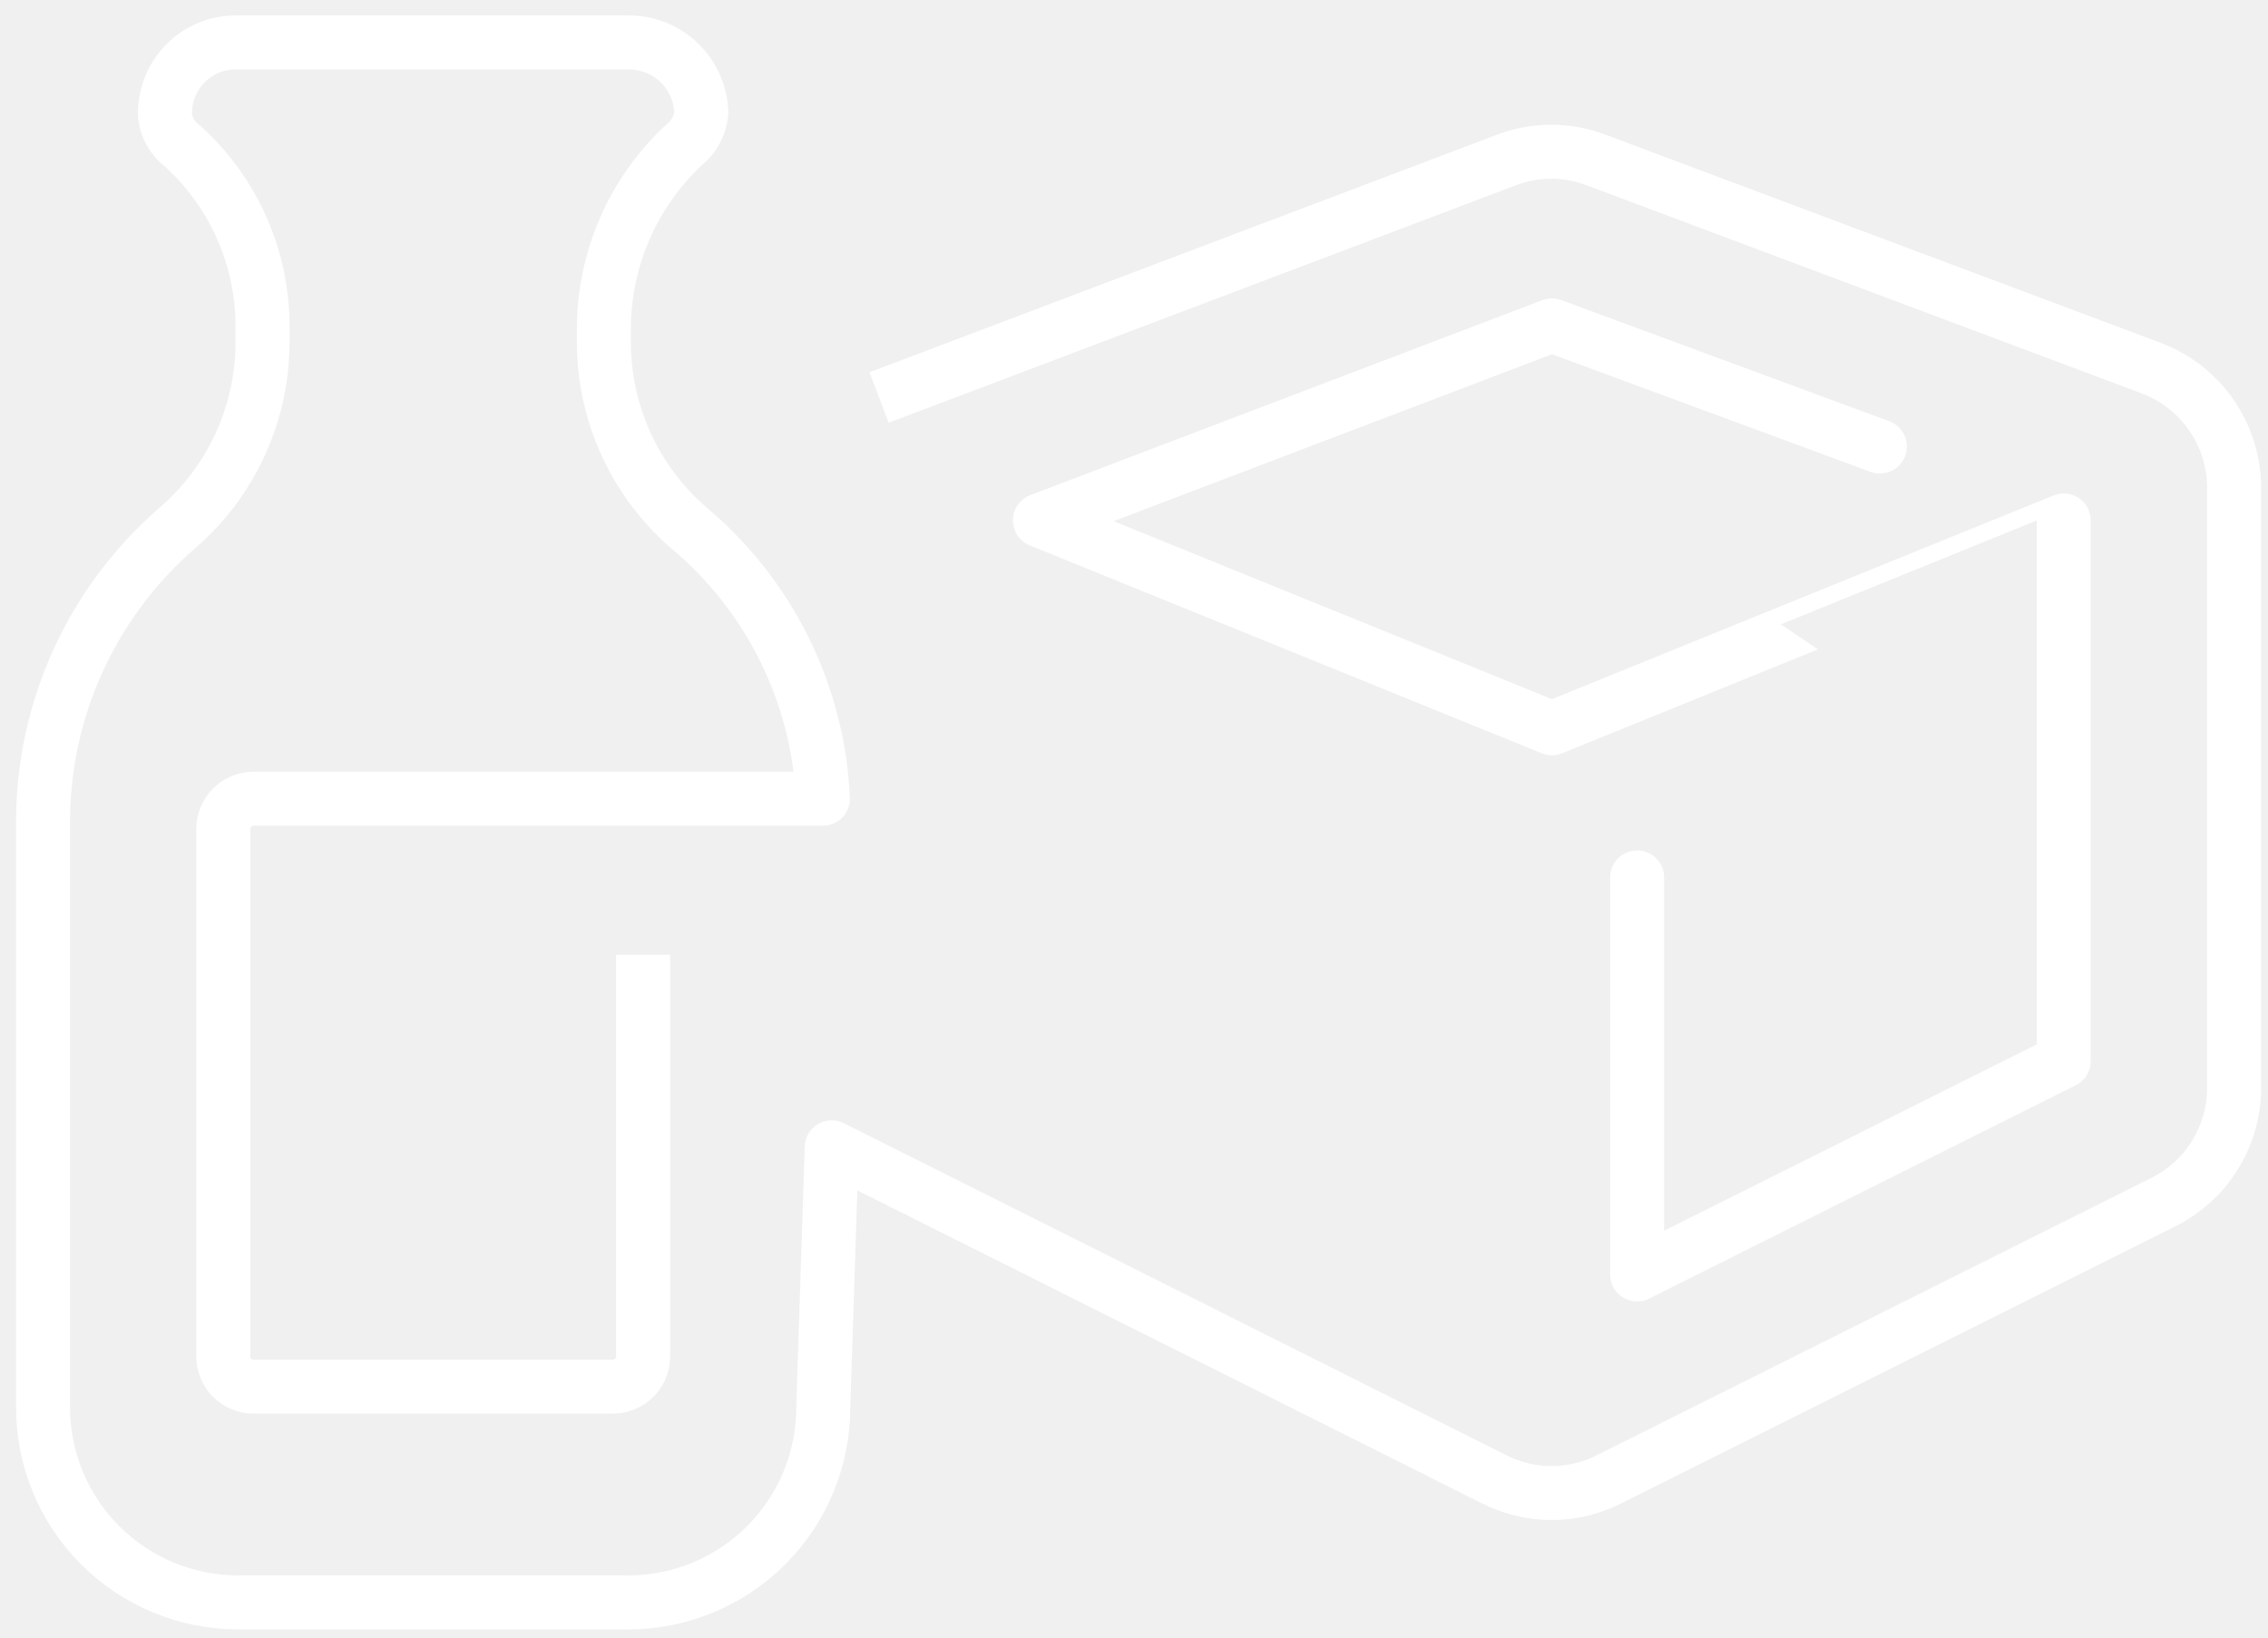
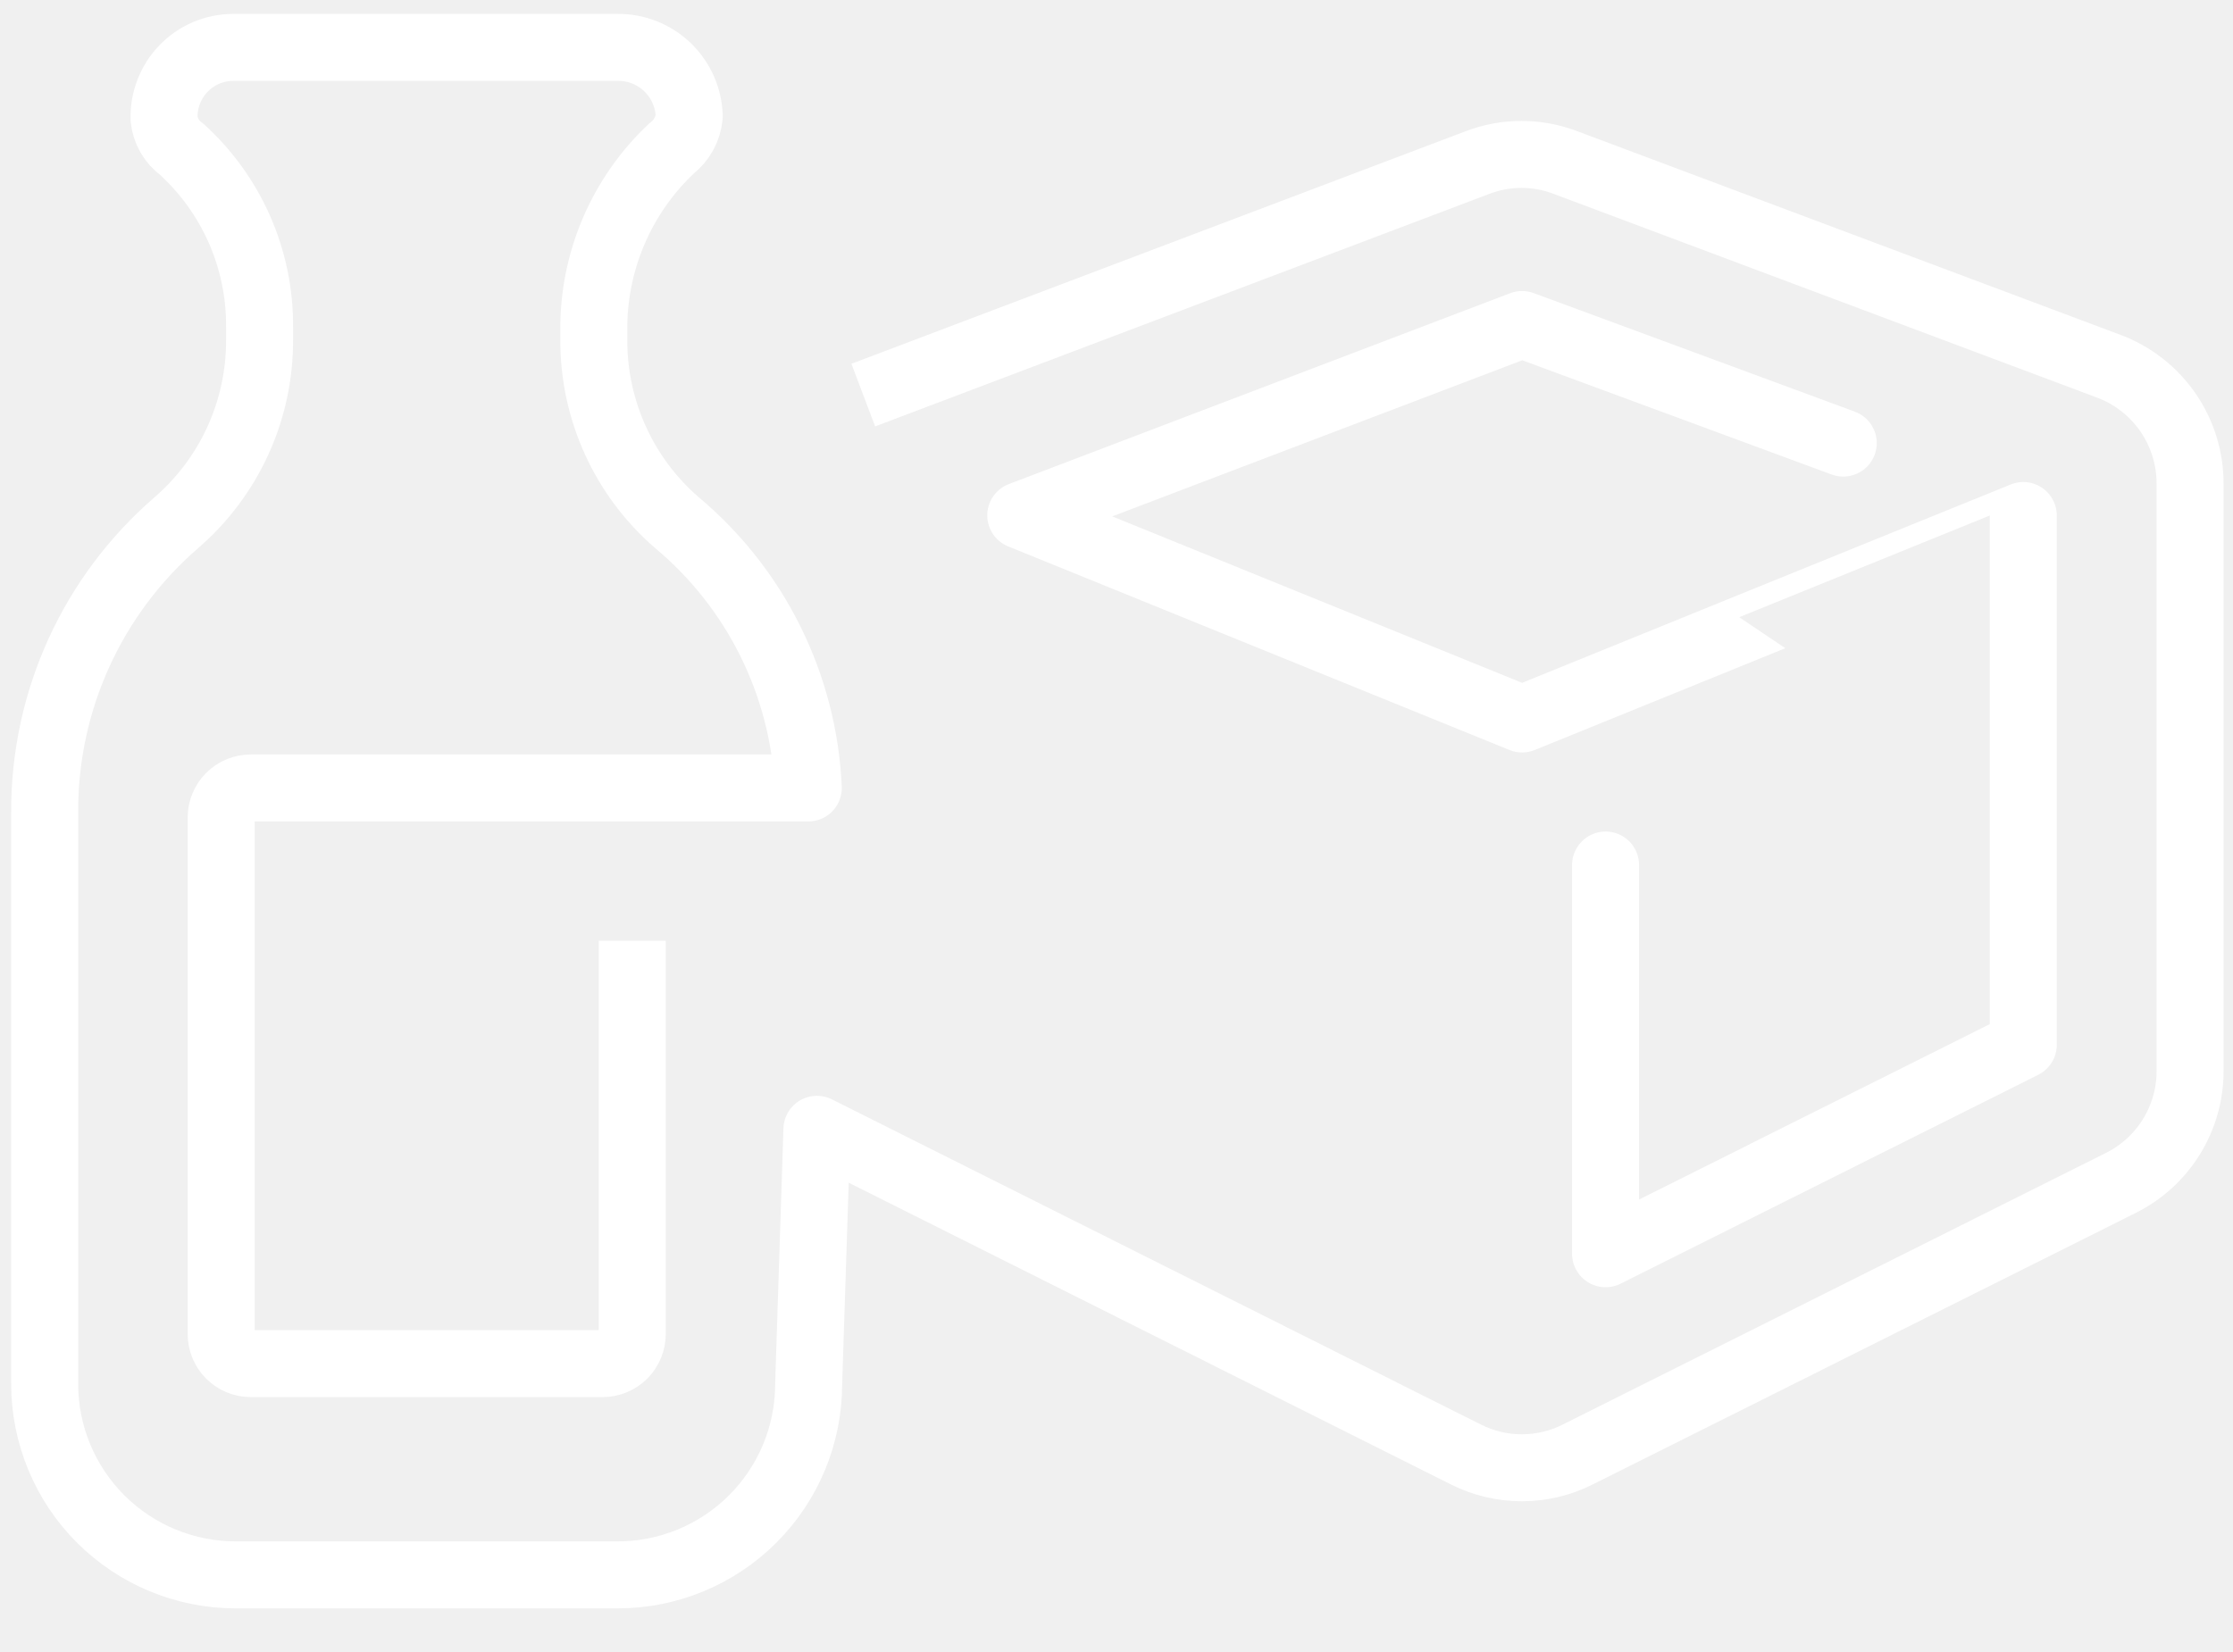
- <svg xmlns="http://www.w3.org/2000/svg" width="126" height="91" viewBox="0 0 126 91" fill="none">
-   <path d="M90.952 48.759V70.819L114.652 58.963V28.923C114.652 28.916 86.217 40.47 86.217 40.47L57.772 28.916L86.214 18.083L104.438 24.814" stroke="white" stroke-width="3" stroke-linecap="round" stroke-linejoin="round" />
-   <path d="M35.729 53.057V75.373C35.729 75.819 35.552 76.247 35.236 76.562C34.921 76.878 34.493 77.055 34.047 77.055H14.086C13.64 77.055 13.212 76.878 12.896 76.562C12.581 76.247 12.404 75.819 12.404 75.373V46.067C12.404 45.621 12.581 45.193 12.896 44.878C13.212 44.562 13.64 44.385 14.086 44.385H45.718C45.587 41.49 44.854 38.655 43.566 36.059C42.278 33.463 40.464 31.164 38.238 29.308C36.763 28.024 35.581 26.438 34.772 24.658C33.963 22.878 33.545 20.945 33.548 18.989V18.424C33.53 16.49 33.913 14.572 34.672 12.793C35.432 11.014 36.553 9.412 37.963 8.087C38.246 7.869 38.48 7.594 38.653 7.281C38.825 6.968 38.93 6.623 38.963 6.267C38.932 5.213 38.489 4.213 37.73 3.482C36.97 2.751 35.954 2.347 34.9 2.356H13.078C12.552 2.359 12.032 2.467 11.549 2.674C11.066 2.882 10.629 3.183 10.265 3.562C9.9 3.941 9.615 4.389 9.427 4.88C9.238 5.37 9.15 5.894 9.167 6.419C9.203 6.757 9.309 7.083 9.479 7.377C9.648 7.671 9.877 7.927 10.151 8.127C11.559 9.402 12.681 10.959 13.445 12.698C14.21 14.437 14.598 16.317 14.585 18.216V18.986C14.589 20.942 14.171 22.876 13.361 24.657C12.551 26.438 11.368 28.023 9.891 29.306C7.535 31.338 5.645 33.855 4.35 36.684C3.056 39.513 2.388 42.589 2.391 45.7V78.208C2.392 81.082 3.534 83.838 5.566 85.87C7.598 87.902 10.354 89.044 13.228 89.045H34.903C37.777 89.045 40.532 87.903 42.564 85.871C44.596 83.839 45.738 81.083 45.738 78.209L46.207 63.756L83.026 82.211C84.011 82.708 85.098 82.967 86.201 82.967C87.305 82.967 88.392 82.708 89.377 82.211L120.185 66.8C121.366 66.212 122.36 65.306 123.055 64.184C123.749 63.062 124.117 61.769 124.117 60.449V27.109C124.117 25.663 123.676 24.252 122.853 23.063C122.03 21.875 120.864 20.965 119.511 20.456L88.695 8.9C87.092 8.282 85.317 8.276 83.71 8.884L48.838 22.089" stroke="white" stroke-width="3" stroke-linejoin="round" />
+ <svg xmlns="http://www.w3.org/2000/svg" width="50" height="37" viewBox="0 0 50 37" fill="none">
+   <path d="M35.951 19.374V28.08L45.304 23.401V11.546C45.304 11.543 34.082 16.103 34.082 16.103L22.856 11.543L34.081 7.268L41.273 9.924" stroke="white" stroke-width="1.5" stroke-linecap="round" stroke-linejoin="round" />
+   <path d="M14.157 21.07V29.877C14.157 30.053 14.087 30.222 13.963 30.347C13.838 30.471 13.669 30.541 13.493 30.541H5.615C5.439 30.541 5.271 30.471 5.146 30.347C5.022 30.222 4.952 30.053 4.952 29.877V18.311C4.952 18.136 5.022 17.967 5.146 17.842C5.271 17.718 5.439 17.648 5.615 17.648H18.099C18.047 16.505 17.758 15.386 17.25 14.362C16.742 13.337 16.026 12.43 15.147 11.697C14.565 11.191 14.098 10.565 13.779 9.862C13.46 9.16 13.295 8.397 13.296 7.625V7.402C13.289 6.639 13.44 5.882 13.74 5.18C14.04 4.478 14.482 3.845 15.039 3.323C15.15 3.236 15.243 3.128 15.311 3.005C15.379 2.881 15.42 2.745 15.433 2.604C15.421 2.188 15.246 1.794 14.947 1.505C14.647 1.217 14.246 1.057 13.83 1.061H5.218C5.01 1.062 4.805 1.105 4.614 1.186C4.424 1.268 4.251 1.387 4.107 1.537C3.964 1.686 3.851 1.863 3.777 2.057C3.702 2.25 3.667 2.457 3.674 2.664C3.688 2.798 3.73 2.926 3.797 3.042C3.864 3.158 3.954 3.259 4.063 3.338C4.618 3.841 5.061 4.456 5.363 5.142C5.664 5.828 5.818 6.571 5.812 7.32V7.624C5.814 8.396 5.649 9.159 5.33 9.862C5.01 10.565 4.543 11.191 3.96 11.697C3.03 12.499 2.284 13.492 1.773 14.608C1.262 15.725 0.999 16.939 1 18.167V30.996C1.001 32.13 1.451 33.218 2.253 34.02C3.055 34.822 4.143 35.272 5.277 35.273H13.831C14.965 35.273 16.053 34.822 16.855 34.02C17.657 33.218 18.107 32.131 18.107 30.997L18.292 25.293L32.823 32.576C33.212 32.772 33.641 32.874 34.076 32.874C34.511 32.874 34.941 32.772 35.329 32.576L47.488 26.494C47.954 26.262 48.346 25.904 48.62 25.462C48.894 25.019 49.04 24.508 49.039 23.987V10.83C49.039 10.259 48.865 9.702 48.541 9.233C48.216 8.764 47.756 8.405 47.222 8.204L35.06 3.643C34.427 3.399 33.727 3.397 33.093 3.637L19.33 8.849" stroke="white" stroke-width="1.5" stroke-linejoin="round" />
</svg>
